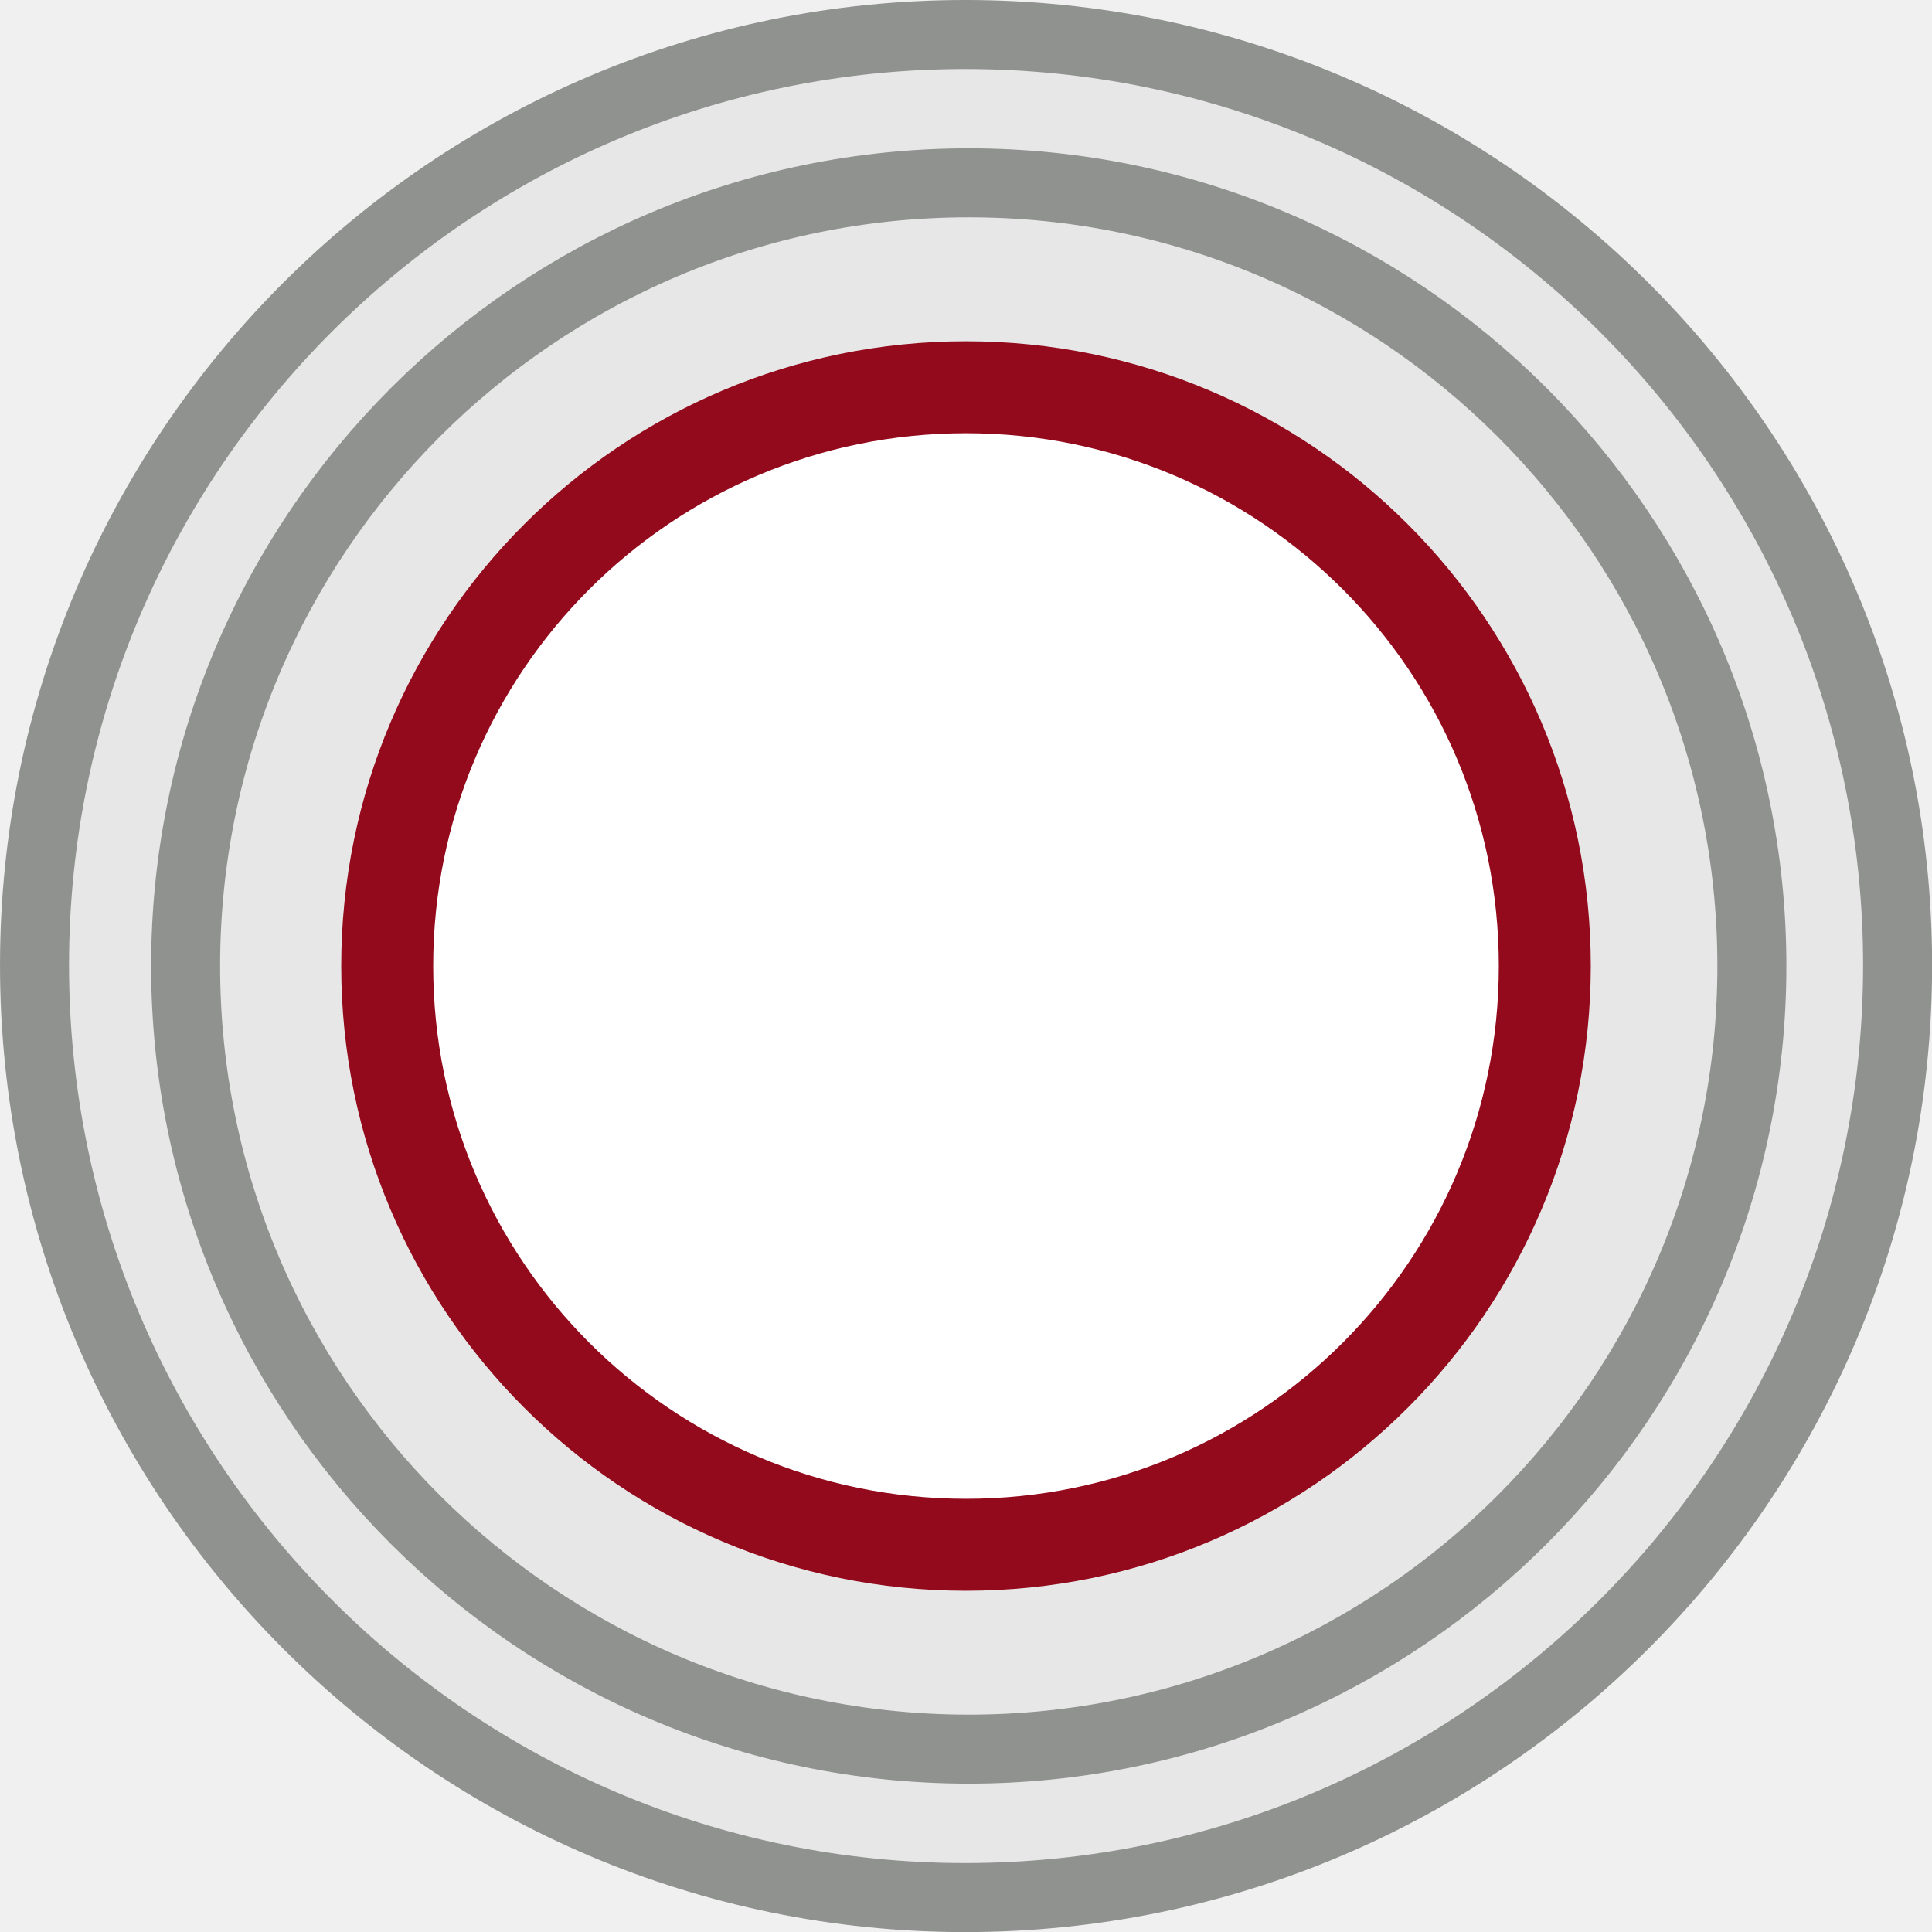
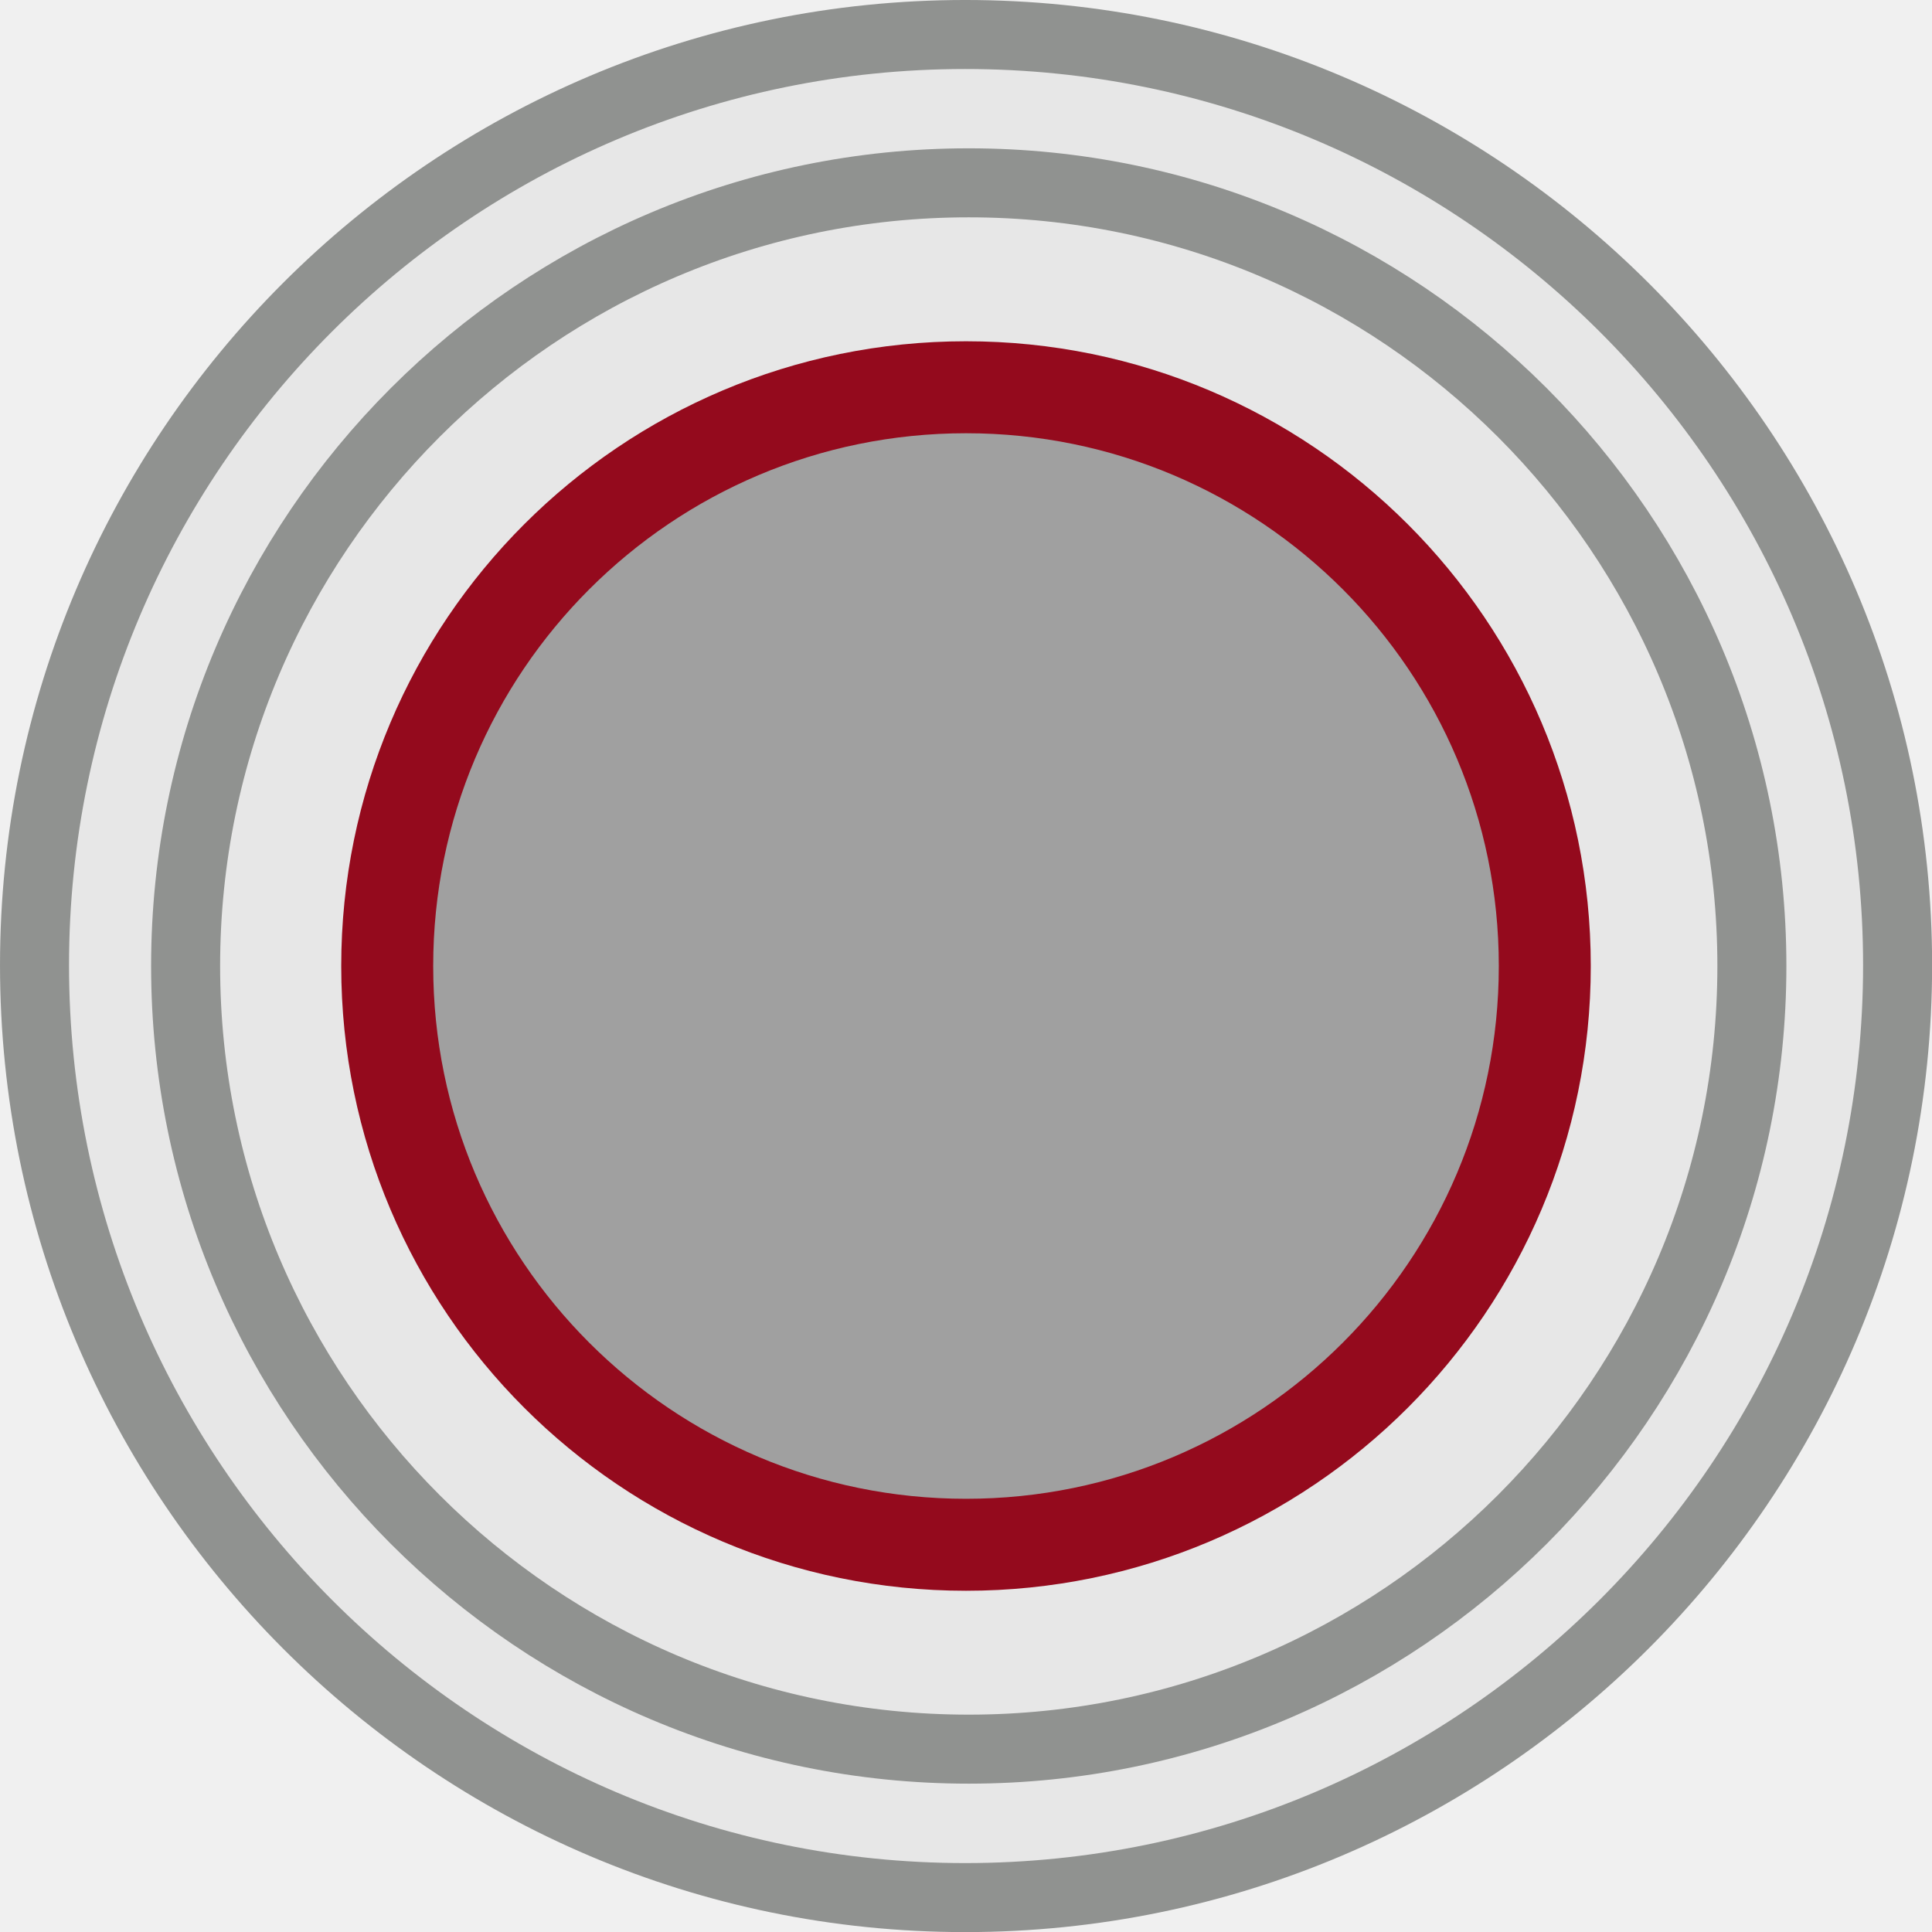
<svg xmlns="http://www.w3.org/2000/svg" width="28" height="28" viewBox="0 0 7.408 7.408" version="1.1" id="svg11543">
  <defs id="defs11537" />
  <g id="layer1" transform="translate(-33.3375,-58.19465)">
    <g id="g6703" transform="matrix(0.2218074,0,0,-0.2218074,-187.4419,317.8558)" style="stroke-width:1.59">
      <path style="opacity:1;vector-effect:none;fill:#e7e7e7;fill-opacity:1;fill-rule:nonzero;stroke:#909290;stroke-width:1.193;stroke-linecap:butt;stroke-linejoin:miter;stroke-miterlimit:4;stroke-dasharray:none;stroke-dashoffset:0;stroke-opacity:1" d="m 1012.05,1137.857 c -8.871,0 -16.088,7.232 -16.088,16.119 0,8.871 7.217,16.088 16.088,16.088 8.888,0 16.119,-7.217 16.119,-16.088 0,-8.887 -7.231,-16.119 -16.119,-16.119" id="path4505" />
      <path d="m 1012.112,1140.423 c -7.465,0 -13.538,6.073 -13.538,13.538 0,7.465 6.073,13.539 13.538,13.539 7.465,0 13.538,-6.074 13.538,-13.539 0,-7.465 -6.073,-13.538 -13.538,-13.538" style="opacity:1;vector-effect:none;fill:#e7e7e7;fill-opacity:1;fill-rule:nonzero;stroke:#909290;stroke-width:1.193;stroke-linecap:butt;stroke-linejoin:miter;stroke-miterlimit:4;stroke-dasharray:none;stroke-dashoffset:0;stroke-opacity:1" id="path6735" />
-       <path d="m 1012.065,1163.966 c 5.525,0 10.005,-4.479 10.005,-10.005 0,-5.525 -4.48,-10.005 -10.005,-10.005 -5.526,0 -10.006,4.48 -10.006,10.005 0,5.526 4.48,10.005 10.006,10.005" style="fill:#ffffff;fill-opacity:1;fill-rule:nonzero;stroke:#940a1d;stroke-width:1.59;stroke-opacity:1" id="path6743" />
+       <path d="m 1012.065,1163.966 c 5.525,0 10.005,-4.479 10.005,-10.005 0,-5.525 -4.48,-10.005 -10.005,-10.005 -5.526,0 -10.006,4.48 -10.006,10.005 0,5.526 4.48,10.005 10.006,10.005" style="fill:#a0a0a0;fill-opacity:1;fill-rule:nonzero;stroke:#940a1d;stroke-width:1.59;stroke-opacity:1" id="path6743" />
    </g>
  </g>
</svg>
